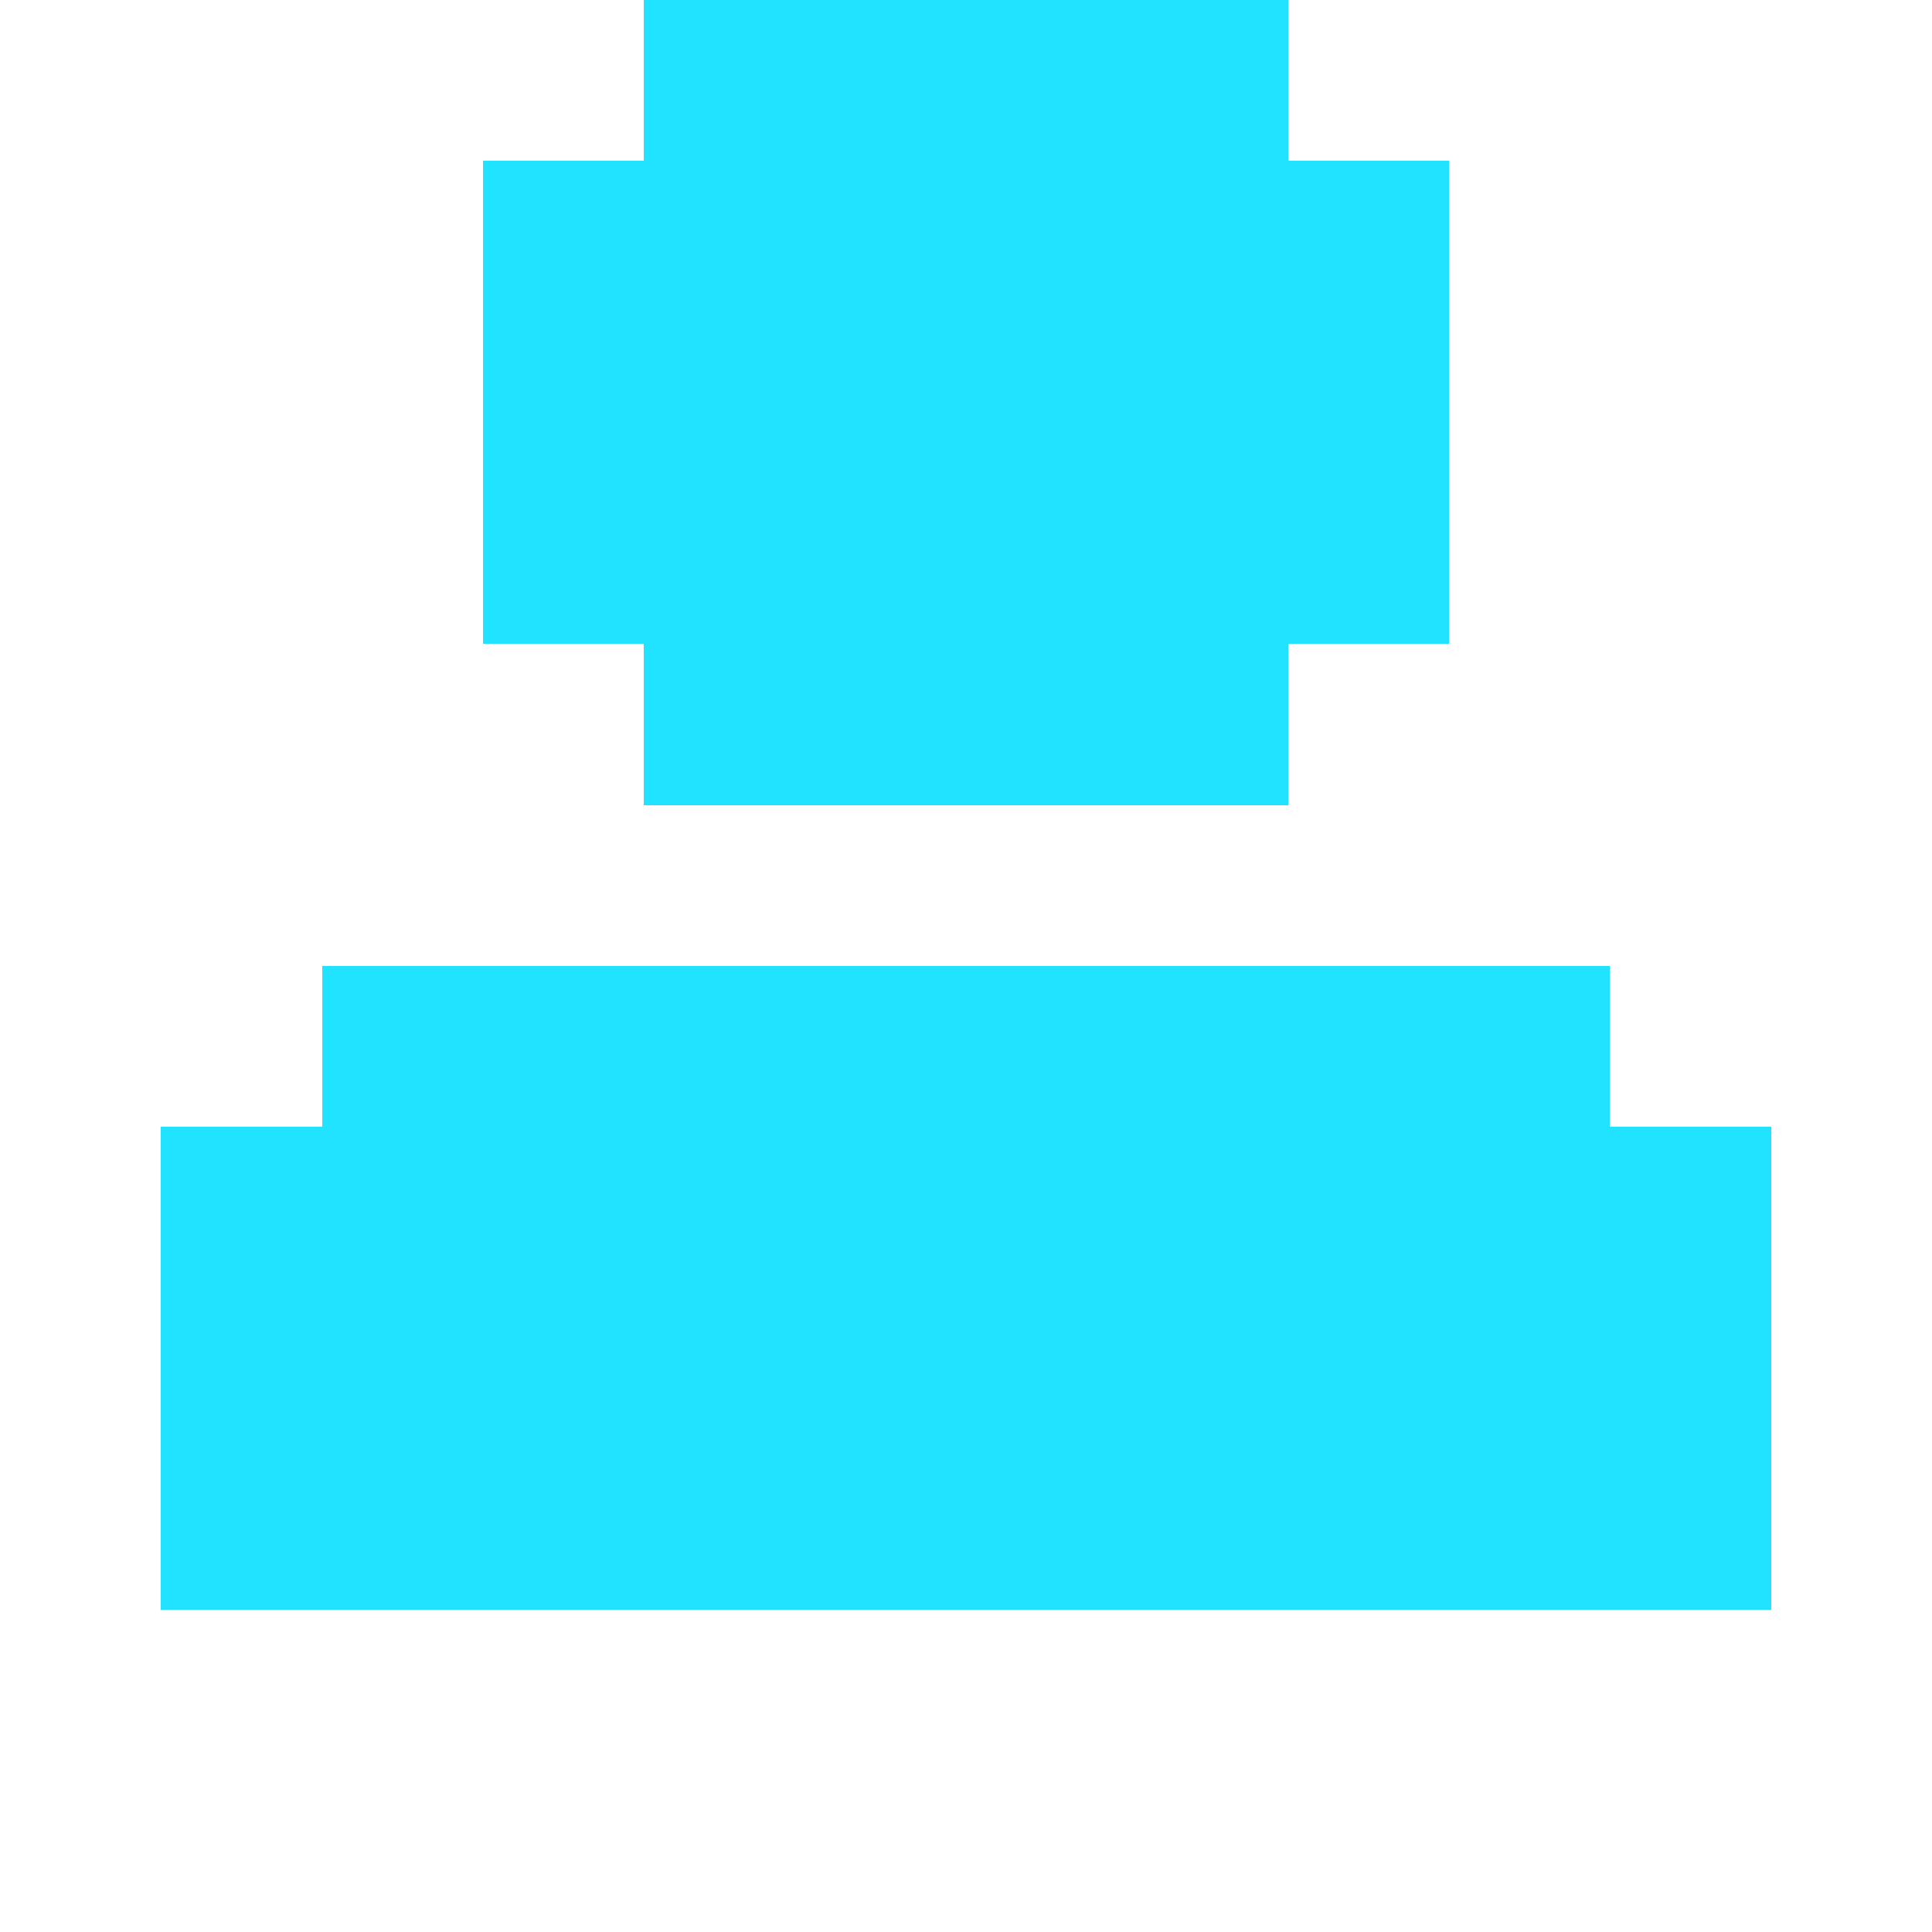
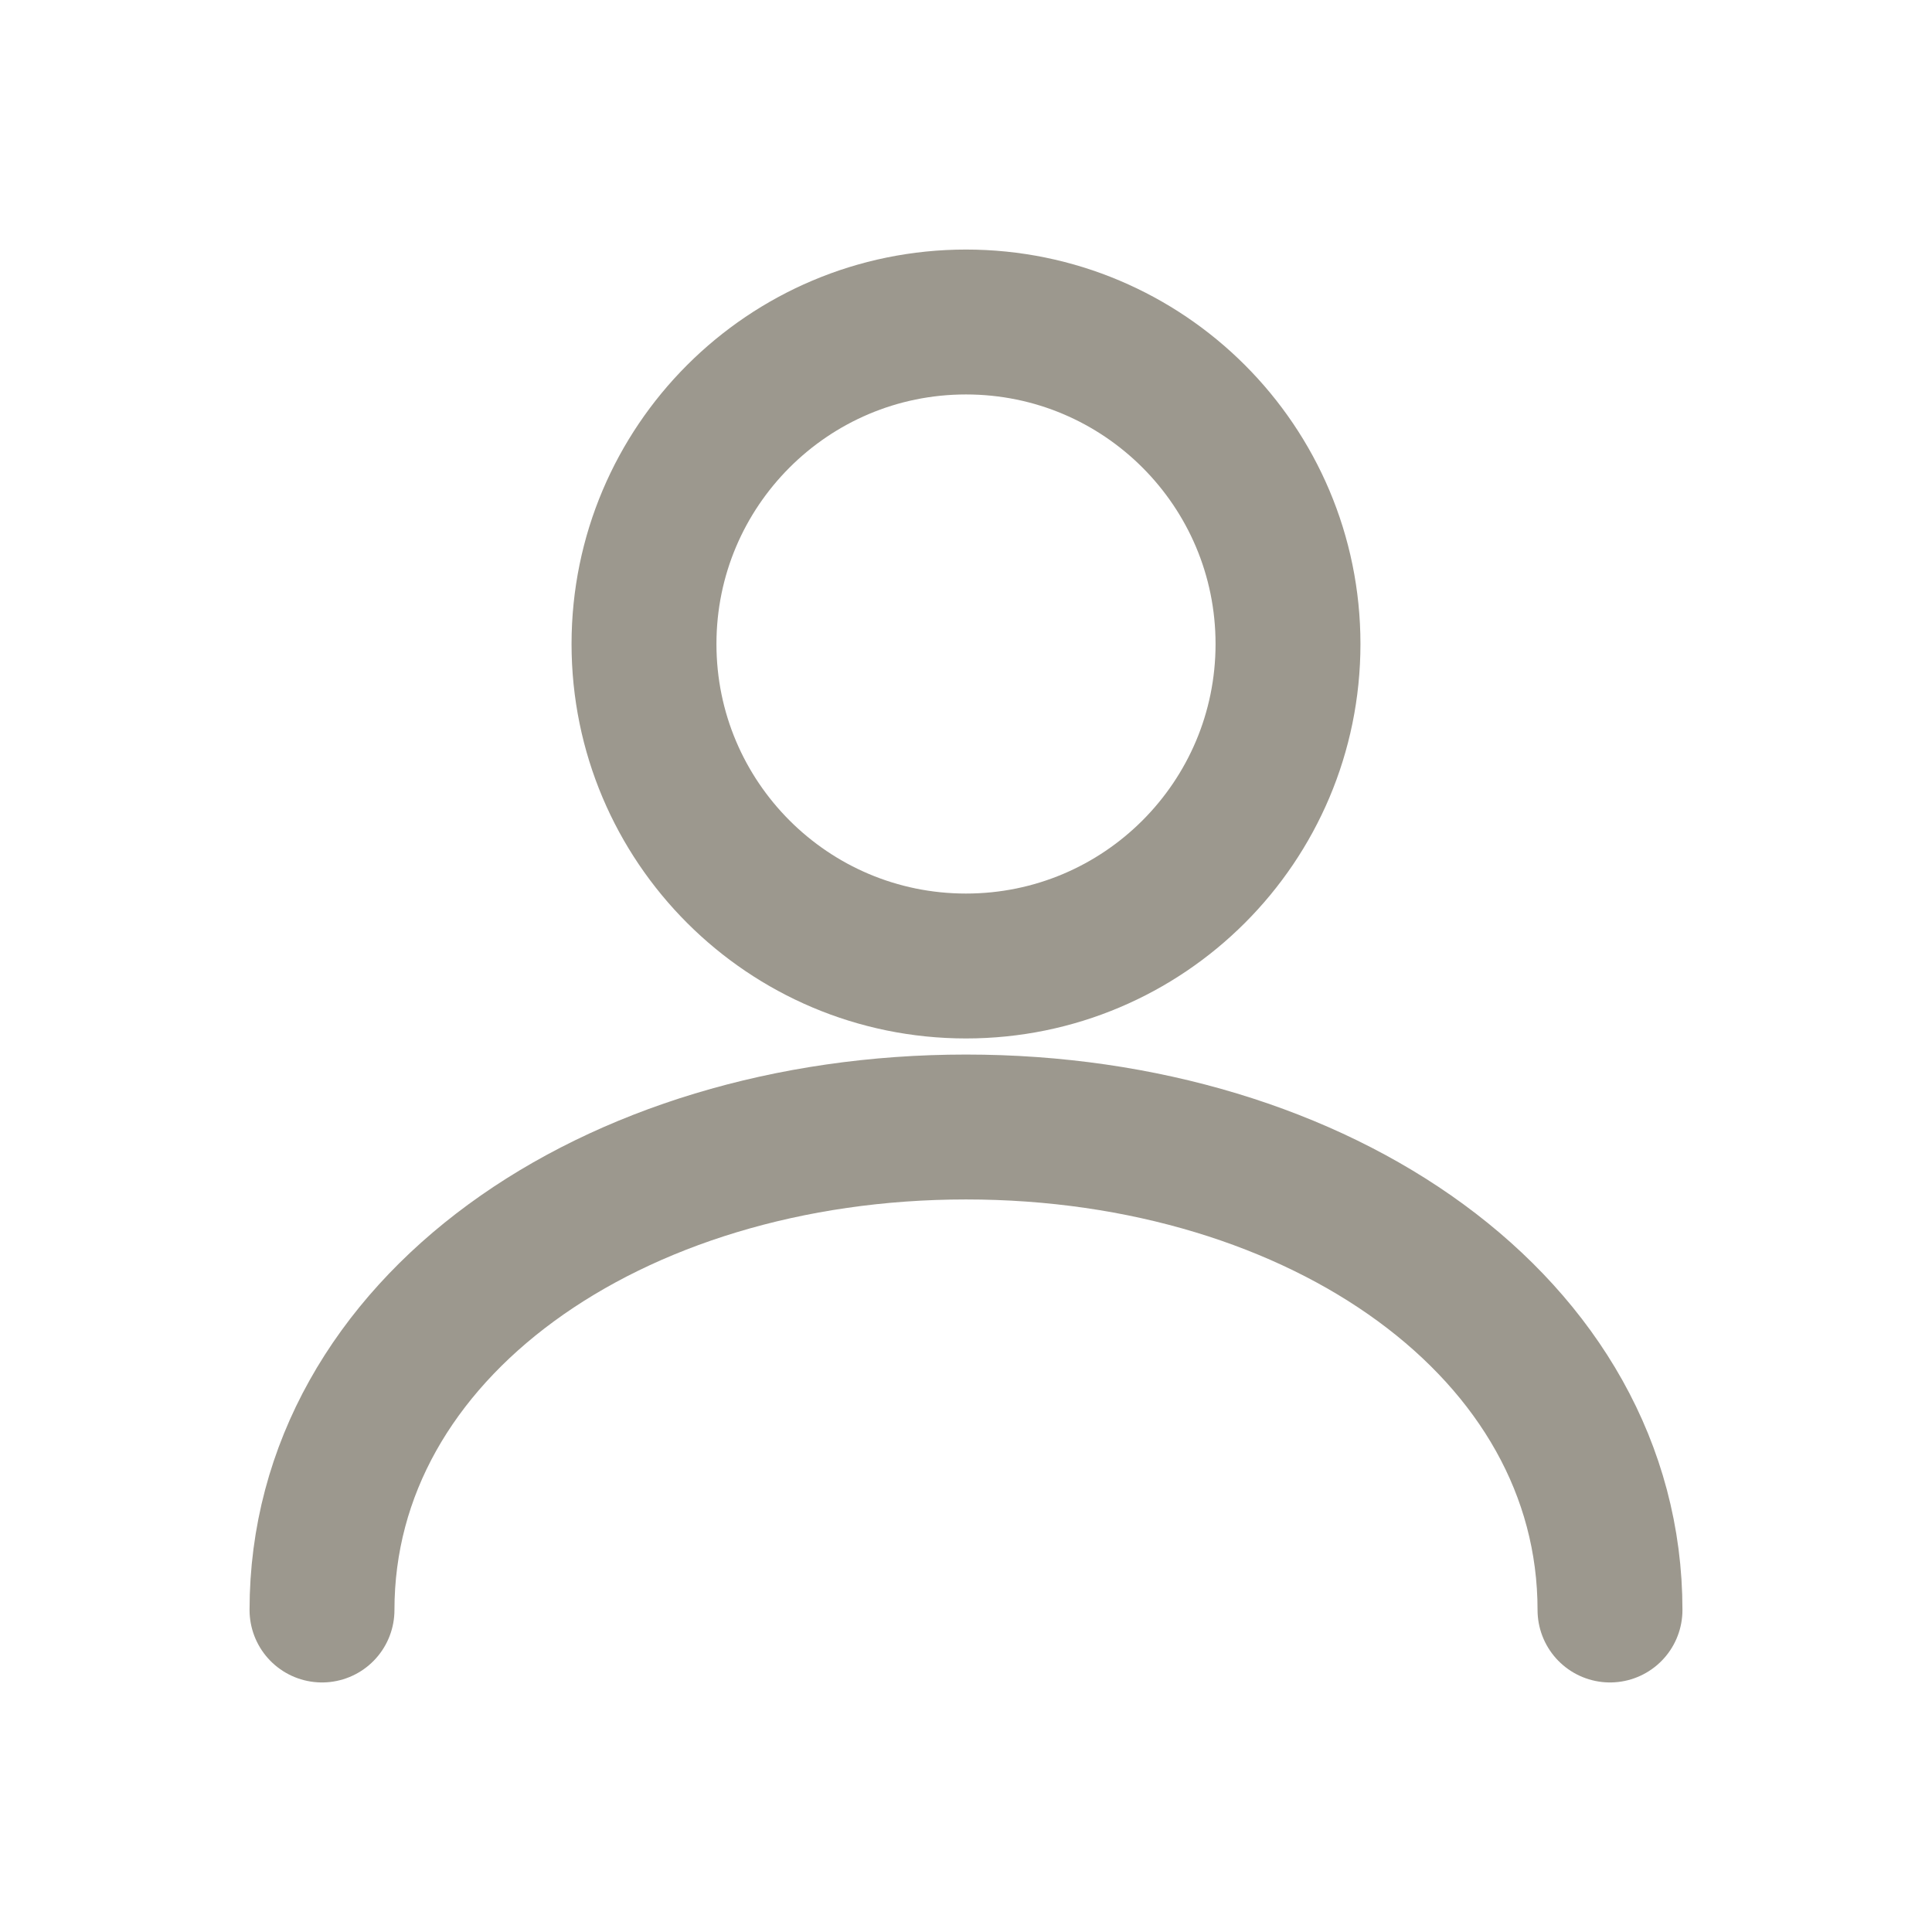
- <svg xmlns="http://www.w3.org/2000/svg" viewBox="0 0 12 12" width="12" height="12" shape-rendering="crispEdges">
-   <rect x="4" y="0" width="1" height="1" fill="#22E3FF" />
-   <rect x="5" y="0" width="1" height="1" fill="#22E3FF" />
-   <rect x="6" y="0" width="1" height="1" fill="#22E3FF" />
-   <rect x="7" y="0" width="1" height="1" fill="#22E3FF" />
-   <rect x="3" y="1" width="1" height="1" fill="#22E3FF" />
-   <rect x="4" y="1" width="1" height="1" fill="#22E3FF" />
-   <rect x="5" y="1" width="1" height="1" fill="#22E3FF" />
-   <rect x="6" y="1" width="1" height="1" fill="#22E3FF" />
-   <rect x="7" y="1" width="1" height="1" fill="#22E3FF" />
-   <rect x="8" y="1" width="1" height="1" fill="#22E3FF" />
-   <rect x="3" y="2" width="1" height="1" fill="#22E3FF" />
-   <rect x="4" y="2" width="1" height="1" fill="#22E3FF" />
-   <rect x="5" y="2" width="1" height="1" fill="#22E3FF" />
-   <rect x="6" y="2" width="1" height="1" fill="#22E3FF" />
-   <rect x="7" y="2" width="1" height="1" fill="#22E3FF" />
-   <rect x="8" y="2" width="1" height="1" fill="#22E3FF" />
-   <rect x="3" y="3" width="1" height="1" fill="#22E3FF" />
-   <rect x="4" y="3" width="1" height="1" fill="#22E3FF" />
-   <rect x="5" y="3" width="1" height="1" fill="#22E3FF" />
-   <rect x="6" y="3" width="1" height="1" fill="#22E3FF" />
-   <rect x="7" y="3" width="1" height="1" fill="#22E3FF" />
-   <rect x="8" y="3" width="1" height="1" fill="#22E3FF" />
-   <rect x="4" y="4" width="1" height="1" fill="#22E3FF" />
-   <rect x="5" y="4" width="1" height="1" fill="#22E3FF" />
-   <rect x="6" y="4" width="1" height="1" fill="#22E3FF" />
-   <rect x="7" y="4" width="1" height="1" fill="#22E3FF" />
-   <rect x="2" y="6" width="1" height="1" fill="#22E3FF" />
-   <rect x="3" y="6" width="1" height="1" fill="#22E3FF" />
-   <rect x="4" y="6" width="1" height="1" fill="#22E3FF" />
-   <rect x="5" y="6" width="1" height="1" fill="#22E3FF" />
-   <rect x="6" y="6" width="1" height="1" fill="#22E3FF" />
-   <rect x="7" y="6" width="1" height="1" fill="#22E3FF" />
-   <rect x="8" y="6" width="1" height="1" fill="#22E3FF" />
-   <rect x="9" y="6" width="1" height="1" fill="#22E3FF" />
-   <rect x="1" y="7" width="1" height="1" fill="#22E3FF" />
-   <rect x="2" y="7" width="1" height="1" fill="#22E3FF" />
-   <rect x="3" y="7" width="1" height="1" fill="#22E3FF" />
-   <rect x="4" y="7" width="1" height="1" fill="#22E3FF" />
-   <rect x="5" y="7" width="1" height="1" fill="#22E3FF" />
-   <rect x="6" y="7" width="1" height="1" fill="#22E3FF" />
-   <rect x="7" y="7" width="1" height="1" fill="#22E3FF" />
-   <rect x="8" y="7" width="1" height="1" fill="#22E3FF" />
-   <rect x="9" y="7" width="1" height="1" fill="#22E3FF" />
-   <rect x="10" y="7" width="1" height="1" fill="#22E3FF" />
-   <rect x="1" y="8" width="1" height="1" fill="#22E3FF" />
-   <rect x="2" y="8" width="1" height="1" fill="#22E3FF" />
-   <rect x="3" y="8" width="1" height="1" fill="#22E3FF" />
-   <rect x="4" y="8" width="1" height="1" fill="#22E3FF" />
-   <rect x="5" y="8" width="1" height="1" fill="#22E3FF" />
-   <rect x="6" y="8" width="1" height="1" fill="#22E3FF" />
-   <rect x="7" y="8" width="1" height="1" fill="#22E3FF" />
-   <rect x="8" y="8" width="1" height="1" fill="#22E3FF" />
-   <rect x="9" y="8" width="1" height="1" fill="#22E3FF" />
-   <rect x="10" y="8" width="1" height="1" fill="#22E3FF" />
-   <rect x="1" y="9" width="1" height="1" fill="#22E3FF" />
-   <rect x="2" y="9" width="1" height="1" fill="#22E3FF" />
-   <rect x="3" y="9" width="1" height="1" fill="#22E3FF" />
-   <rect x="4" y="9" width="1" height="1" fill="#22E3FF" />
-   <rect x="5" y="9" width="1" height="1" fill="#22E3FF" />
-   <rect x="6" y="9" width="1" height="1" fill="#22E3FF" />
-   <rect x="7" y="9" width="1" height="1" fill="#22E3FF" />
-   <rect x="8" y="9" width="1" height="1" fill="#22E3FF" />
-   <rect x="9" y="9" width="1" height="1" fill="#22E3FF" />
-   <rect x="10" y="9" width="1" height="1" fill="#22E3FF" />
+ <svg xmlns="http://www.w3.org/2000/svg" viewBox="0 0 24 24" fill="none" stroke="#9c988e" stroke-width="1.8" stroke-linecap="round" stroke-linejoin="round">
+   <circle cx="12" cy="8" r="4" />
+   <path d="M4 20c0-3.5 3.6-6 8-6s8 2.5 8 6" />
</svg>
